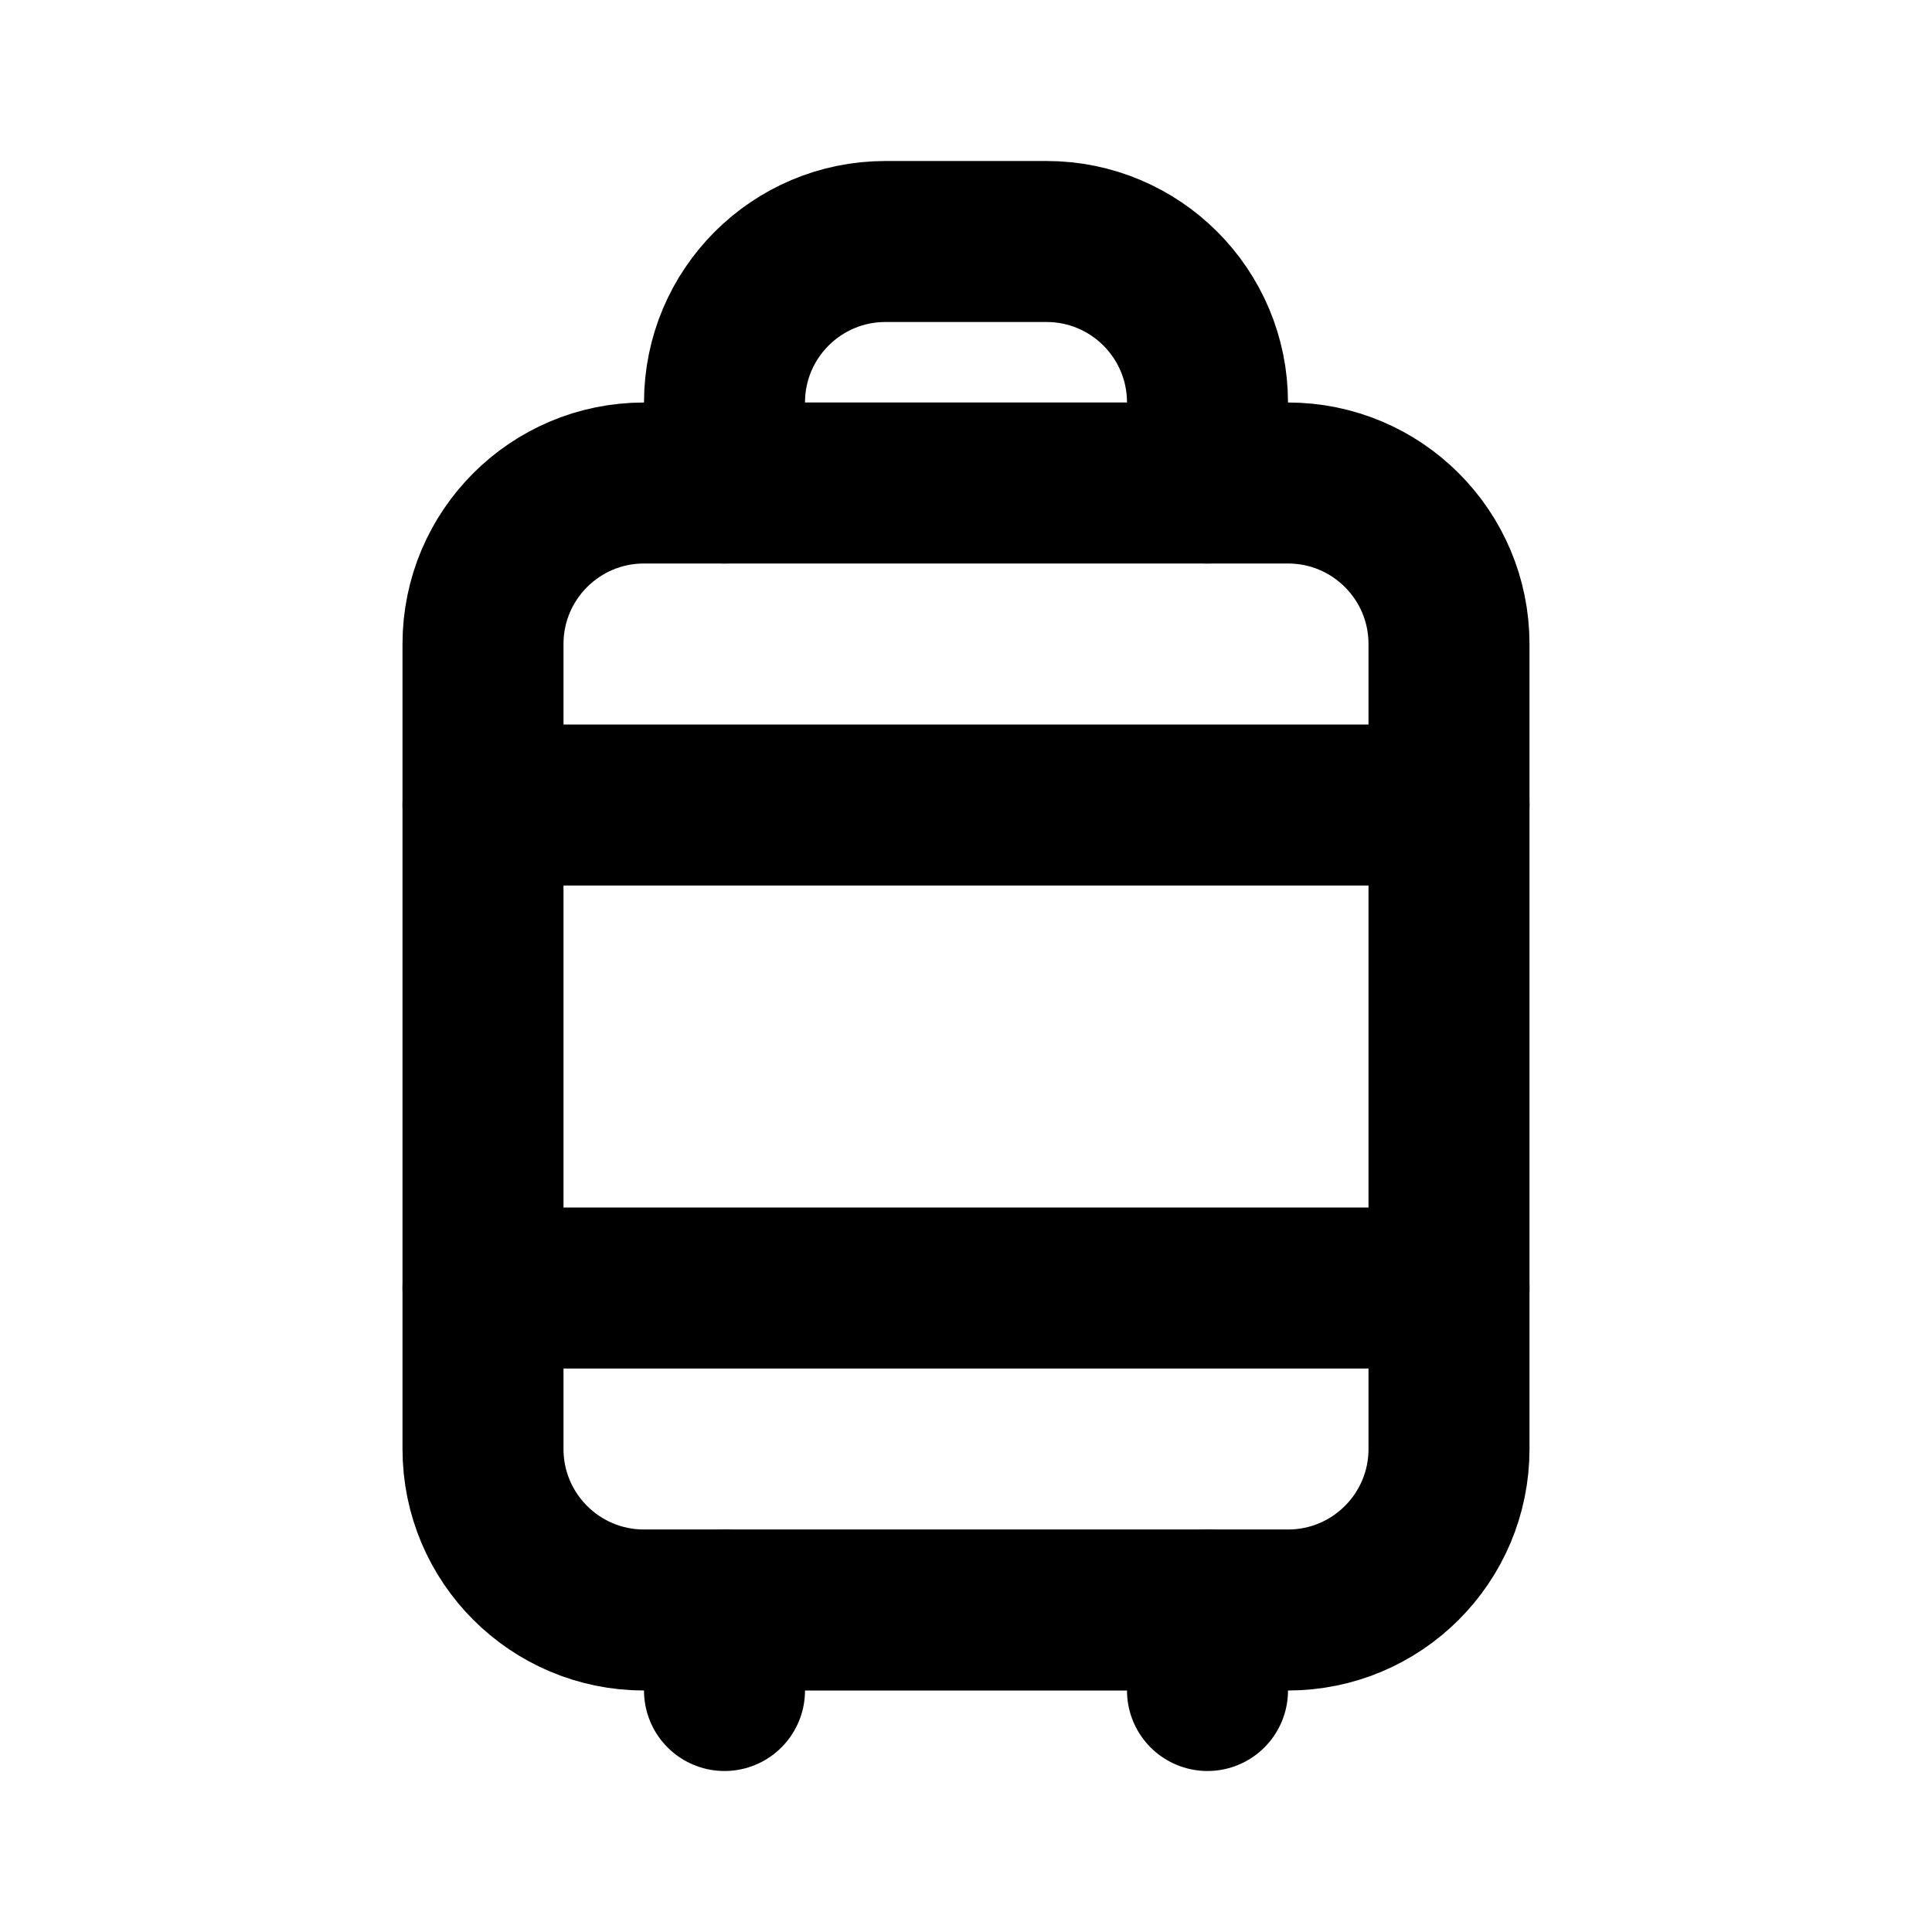
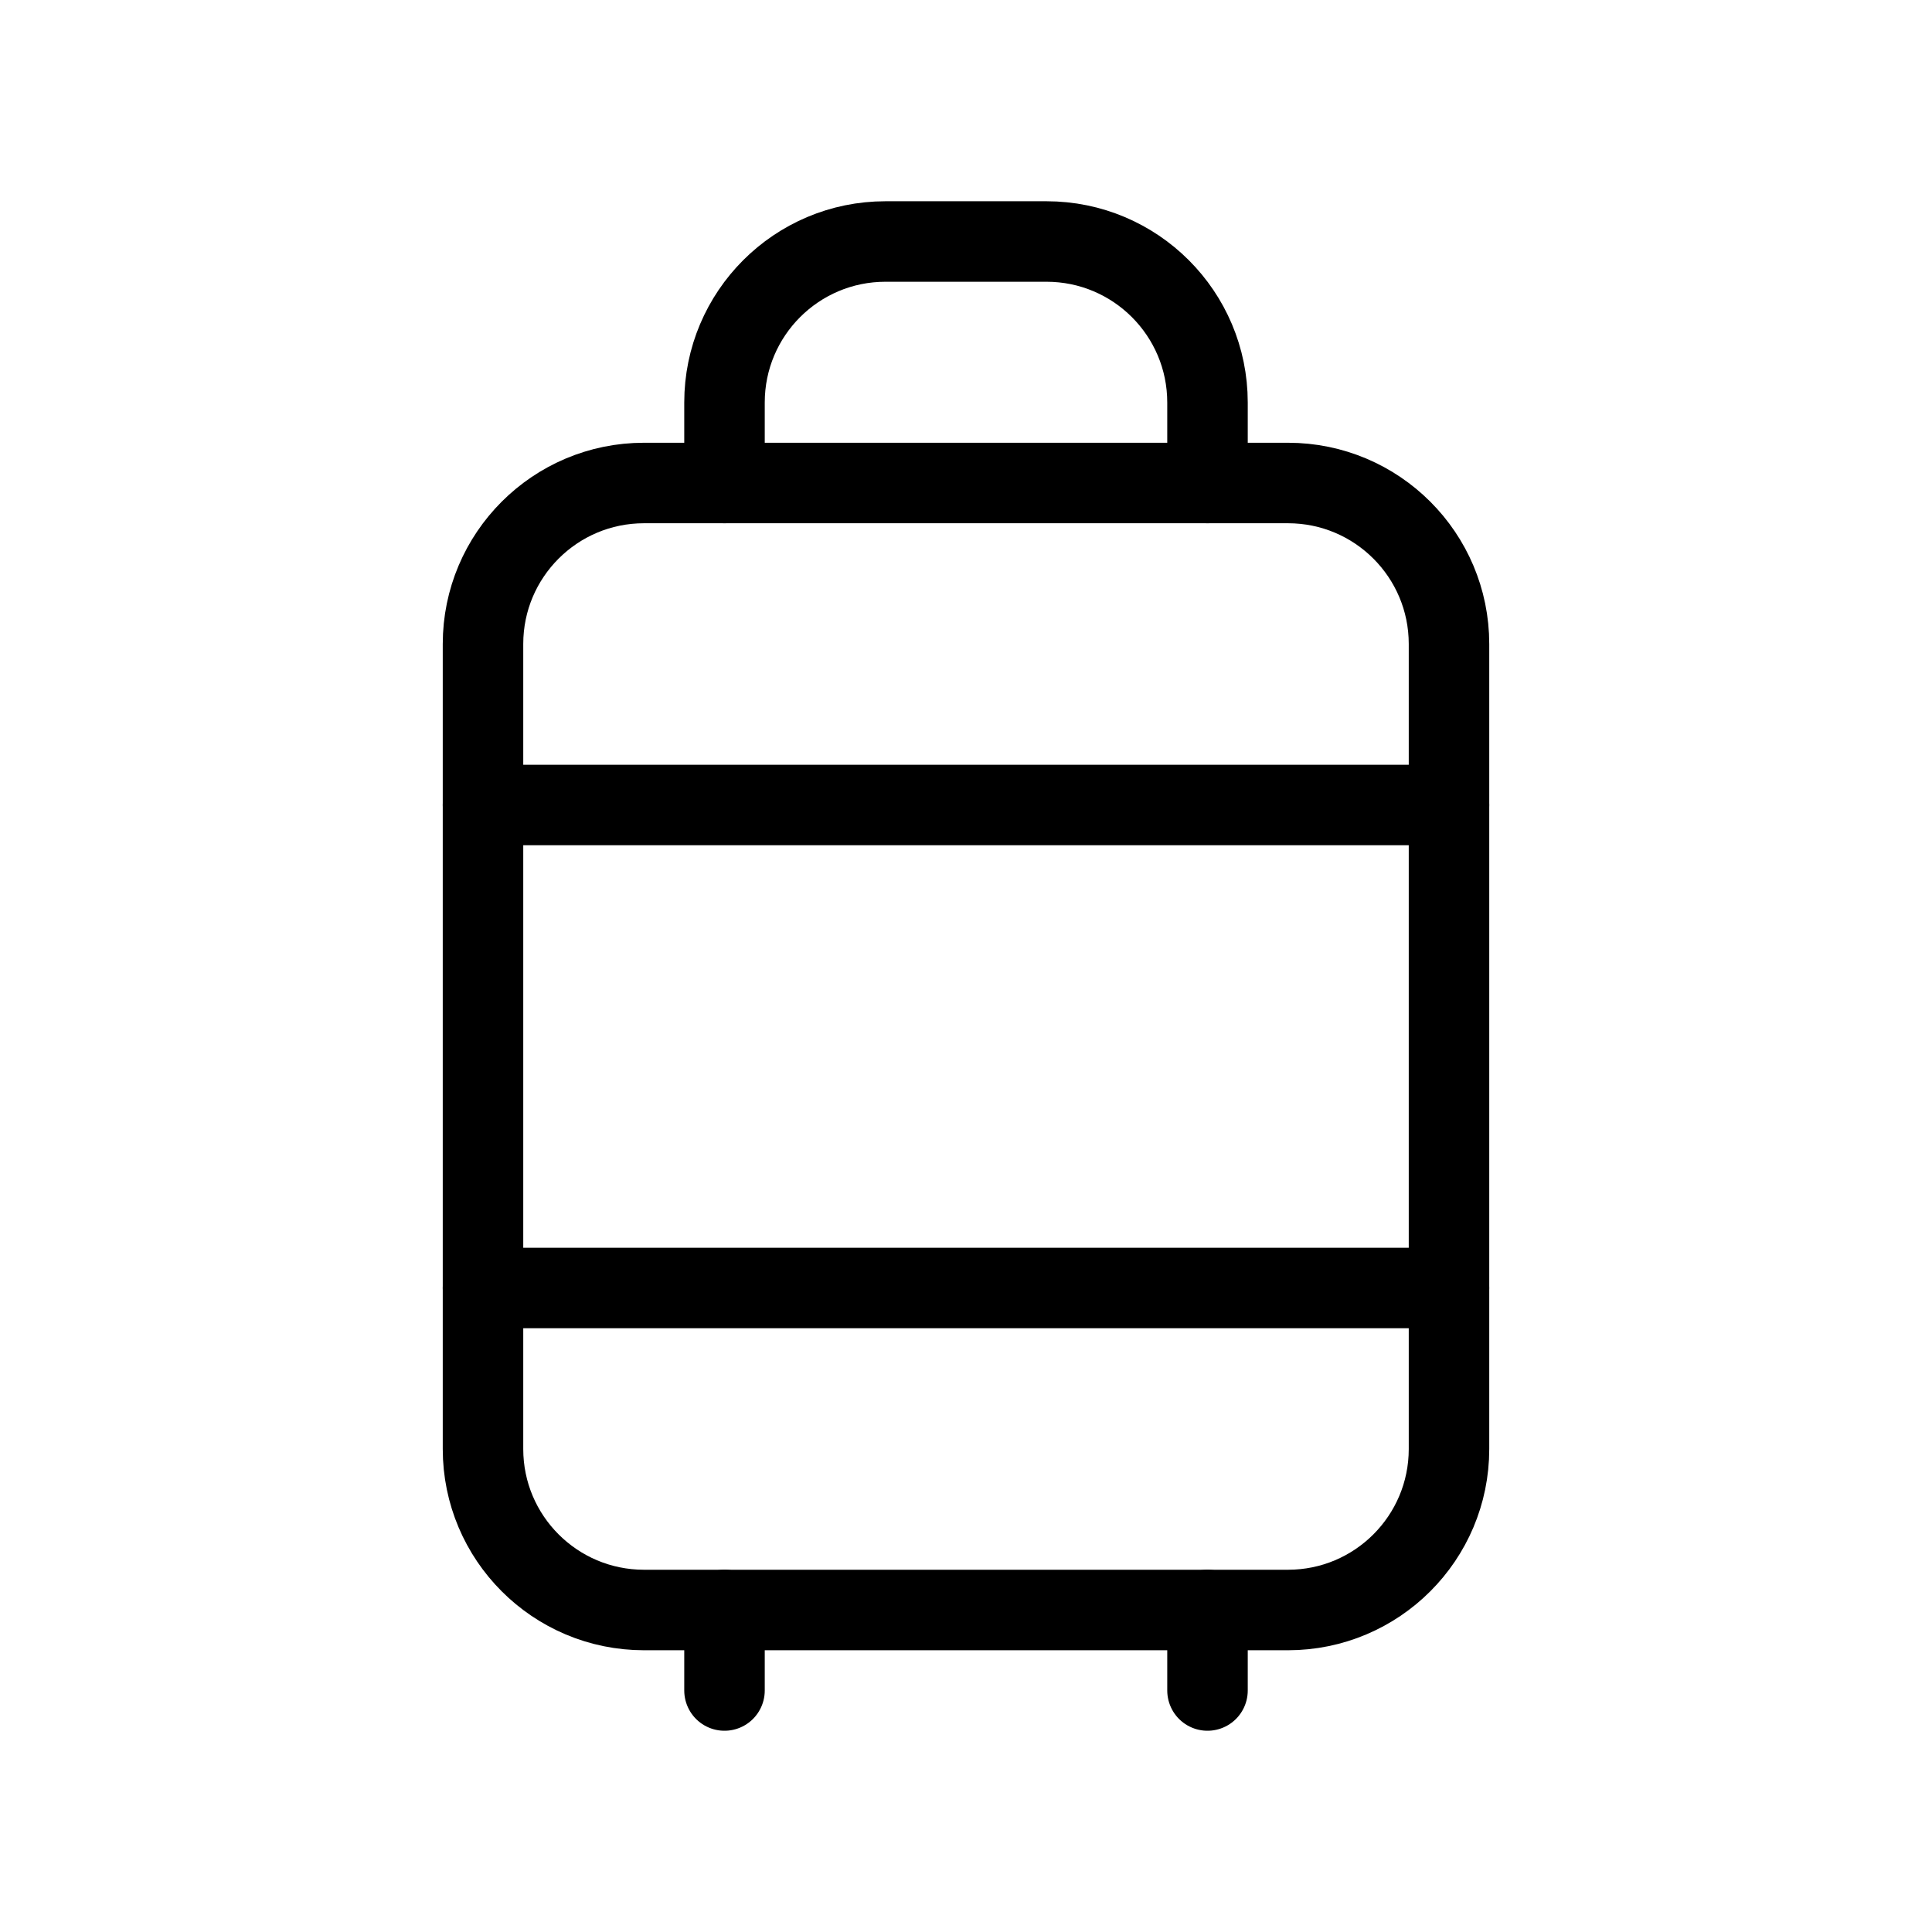
- <svg xmlns="http://www.w3.org/2000/svg" width="24" height="24" viewBox="0 0 24 24" fill="none" stroke="currentColor" stroke-width="2" stroke-linecap="round" stroke-linejoin="round" class="icon icon-tabler icons-tabler-outline icon-tabler-luggage">
+ <svg xmlns="http://www.w3.org/2000/svg" width="24" height="24" viewBox="0 0 24 24" fill="none" stroke="currentColor" stroke-width="1" stroke-linecap="round" stroke-linejoin="round" class="icon icon-tabler icons-tabler-outline icon-tabler-luggage">
  <path stroke="none" d="M0 0h24v24H0z" fill="none" />
  <path d="M6 6m0 2a2 2 0 0 1 2 -2h8a2 2 0 0 1 2 2v10a2 2 0 0 1 -2 2h-8a2 2 0 0 1 -2 -2z" />
  <path d="M9 6v-1a2 2 0 0 1 2 -2h2a2 2 0 0 1 2 2v1" />
  <path d="M6 10h12" />
  <path d="M6 16h12" />
  <path d="M9 20v1" />
  <path d="M15 20v1" />
</svg>
